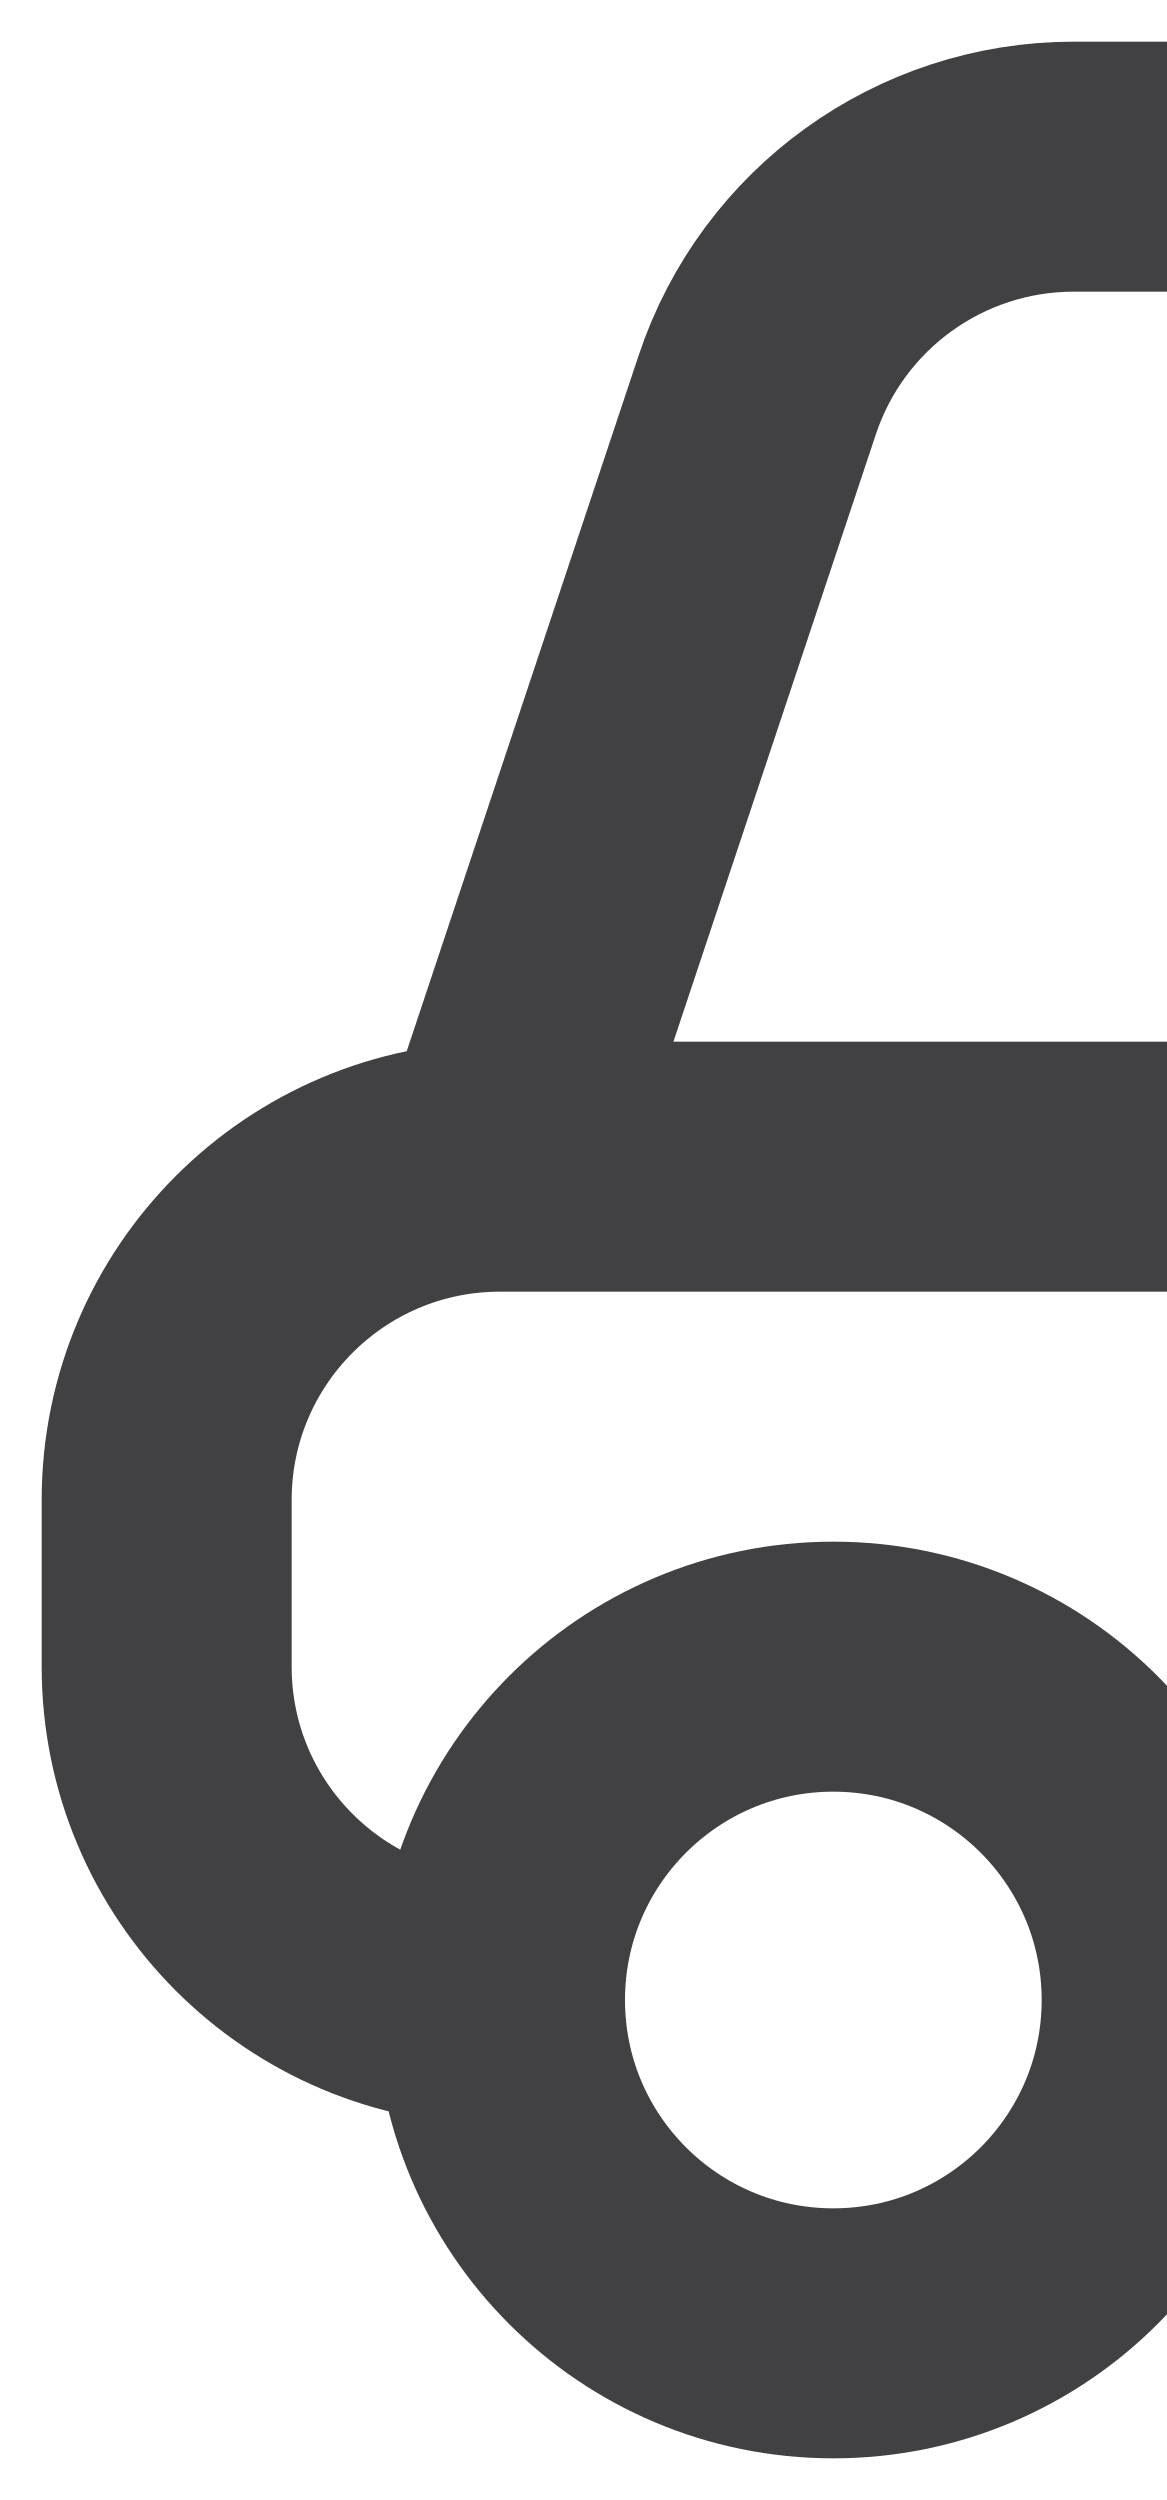
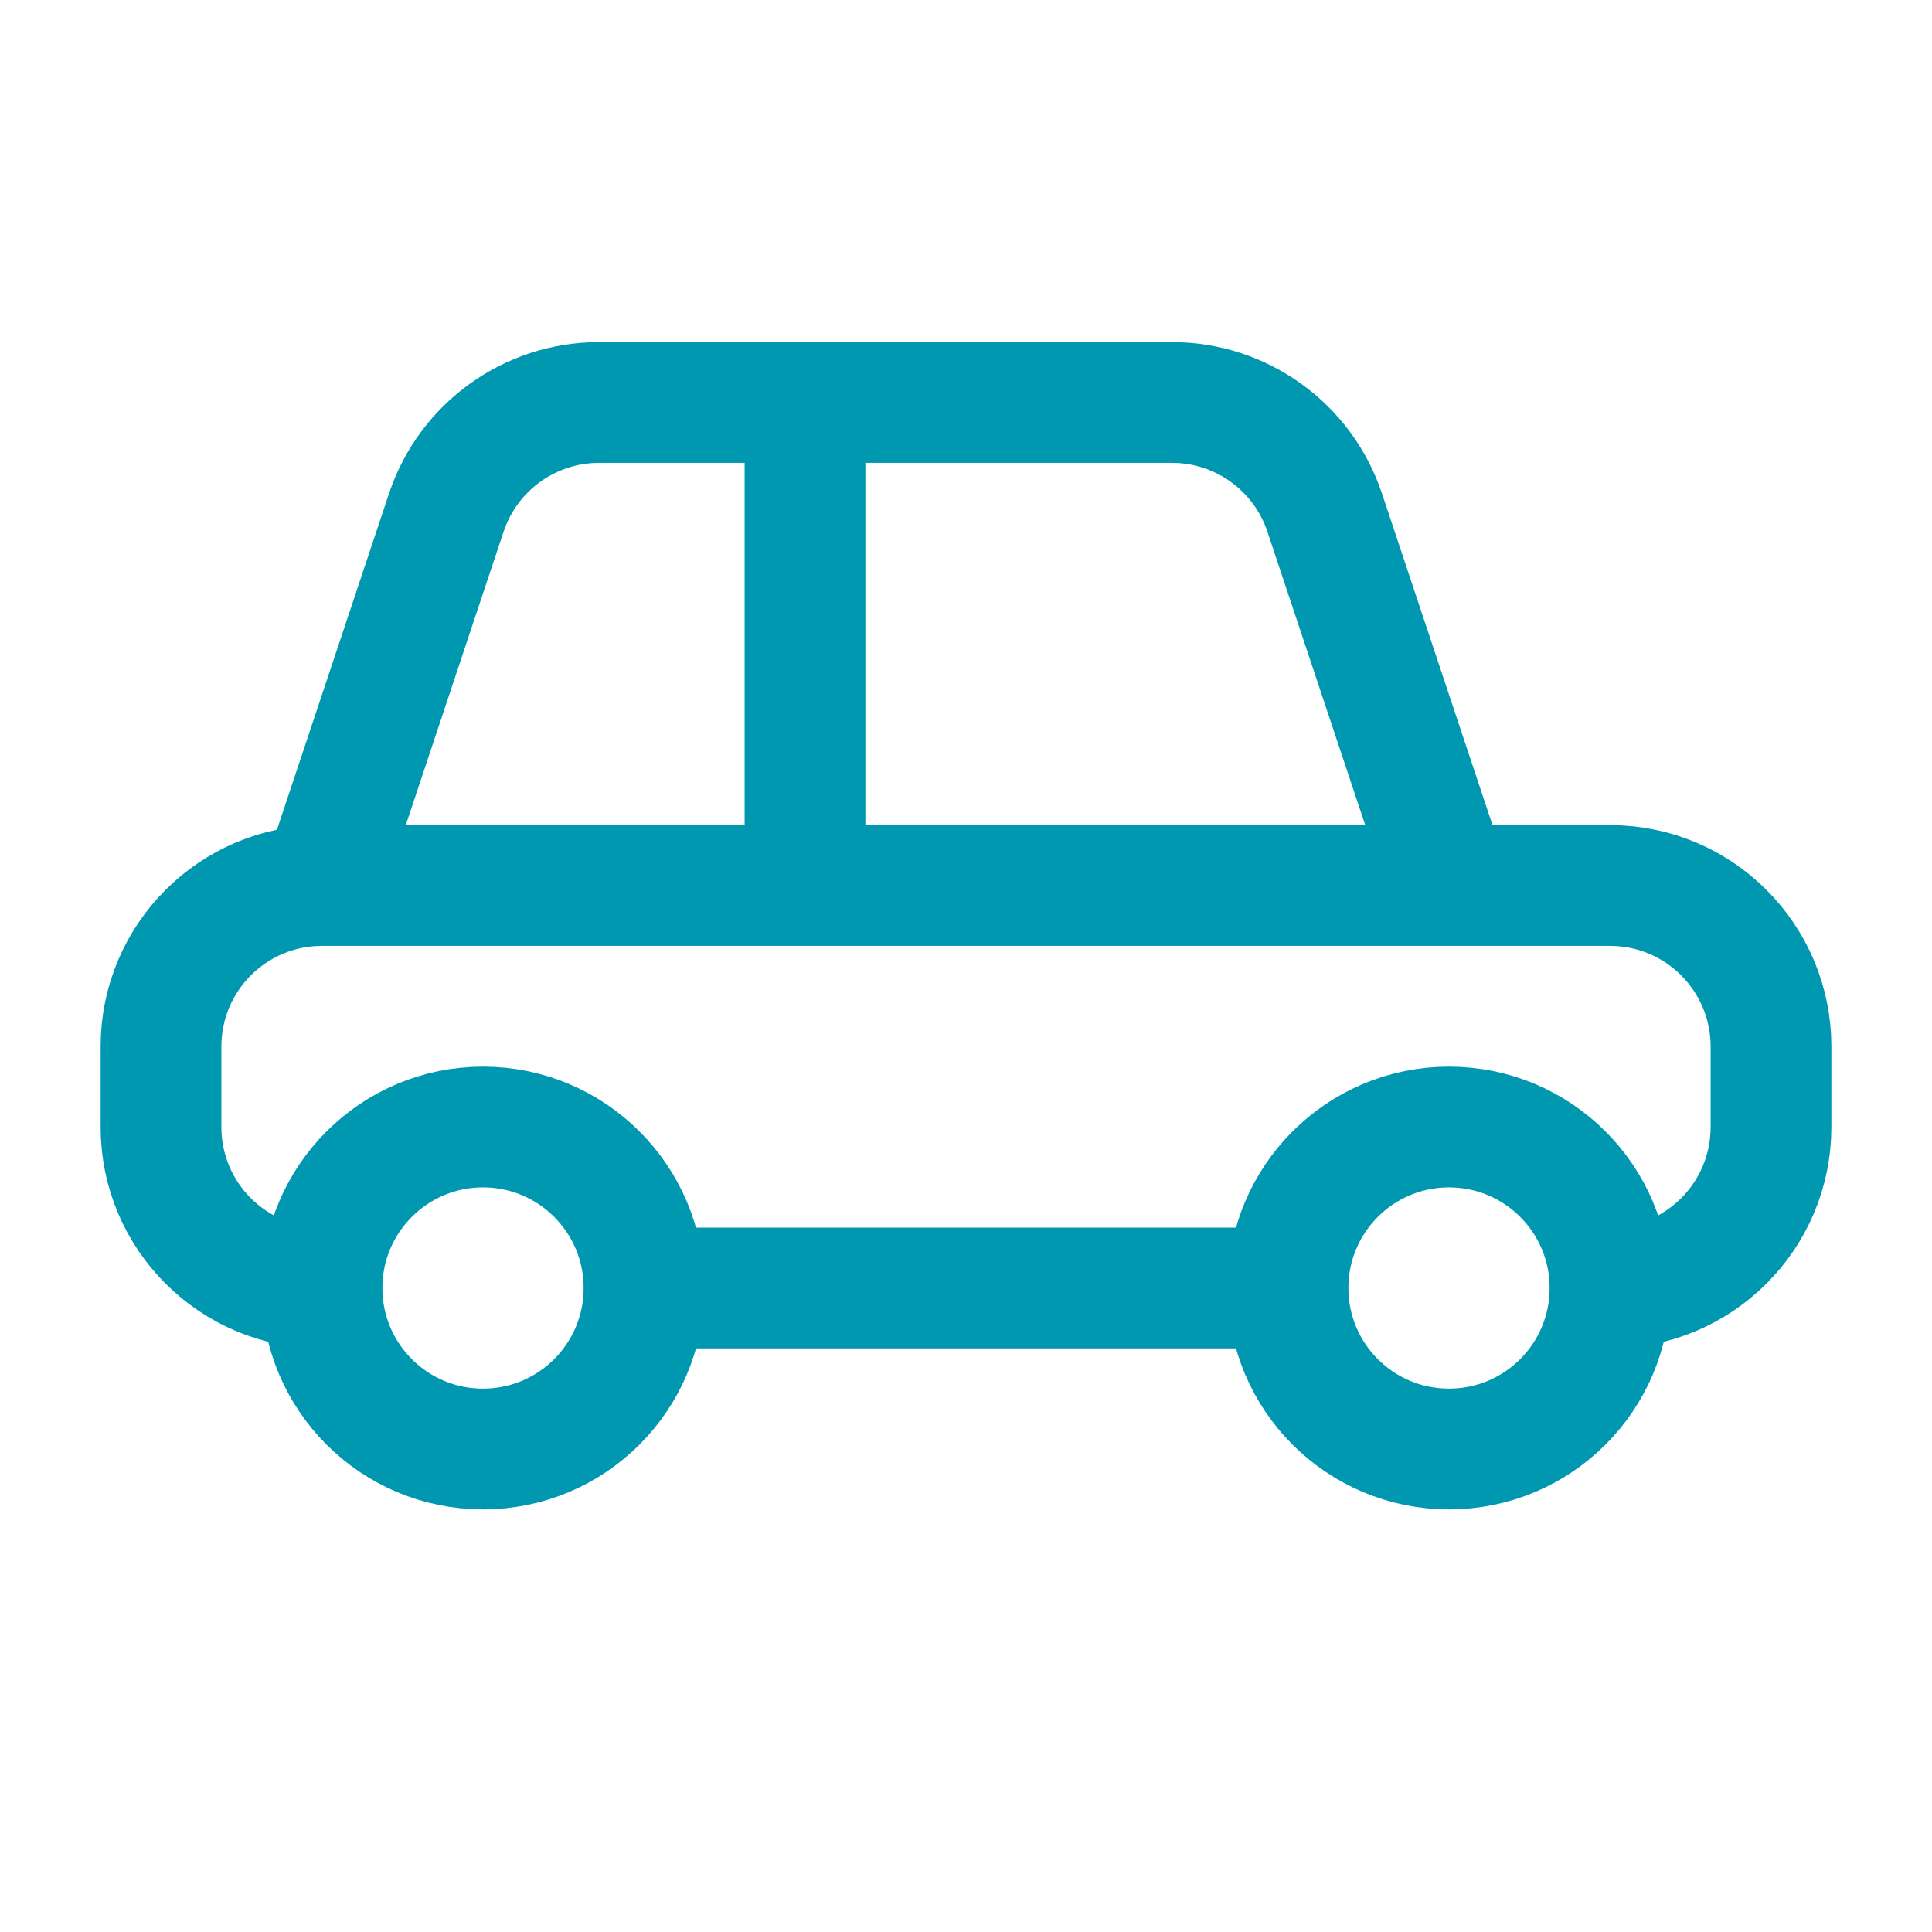
- <svg xmlns="http://www.w3.org/2000/svg" width="7" height="15" viewBox="0 0 7 15" fill="none">
-   <path d="M17 7H19C20.105 7 21 7.895 21 9V10C21 11.105 20.105 12 19 12M17 7L15.456 2.368C15.184 1.551 14.419 1 13.559 1H9M17 7H9M3 7L4.544 2.368C4.816 1.551 5.581 1 6.442 1H9M3 7H9M3 7C1.895 7 1 7.895 1 9V10C1 11.105 1.895 12 3 12M9 7V1M7 12H15M7 12C7 13.105 6.105 14 5 14C3.895 14 3 13.105 3 12M7 12C7 10.896 6.105 10 5 10C3.895 10 3 10.896 3 12M15 12C15 13.105 15.895 14 17 14C18.105 14 19 13.105 19 12M15 12C15 10.896 15.895 10 17 10C18.105 10 19 10.896 19 12" stroke="#414042" stroke-width="1.5" />
+ <svg xmlns="http://www.w3.org/2000/svg" width="24" height="24" viewBox="0 0 24 24" fill="none">
+   <path d="M18 11H20C21.105 11 22 11.896 22 13V14C22 15.105 21.105 16 20 16M18 11L16.456 6.368C16.184 5.551 15.419 5 14.559 5H10M18 11H10M4 11L5.544 6.368C5.816 5.551 6.581 5 7.442 5H10M4 11H10M4 11C2.895 11 2 11.896 2 13V14C2 15.105 2.895 16 4 16M10 11V5M8 16H16M8 16C8 17.105 7.105 18 6 18C4.895 18 4 17.105 4 16M8 16C8 14.896 7.105 14 6 14C4.895 14 4 14.896 4 16M16 16C16 17.105 16.895 18 18 18C19.105 18 20 17.105 20 16M16 16C16 14.896 16.895 14 18 14C19.105 14 20 14.896 20 16" stroke="#0098B1" stroke-width="1.5" />
</svg>
